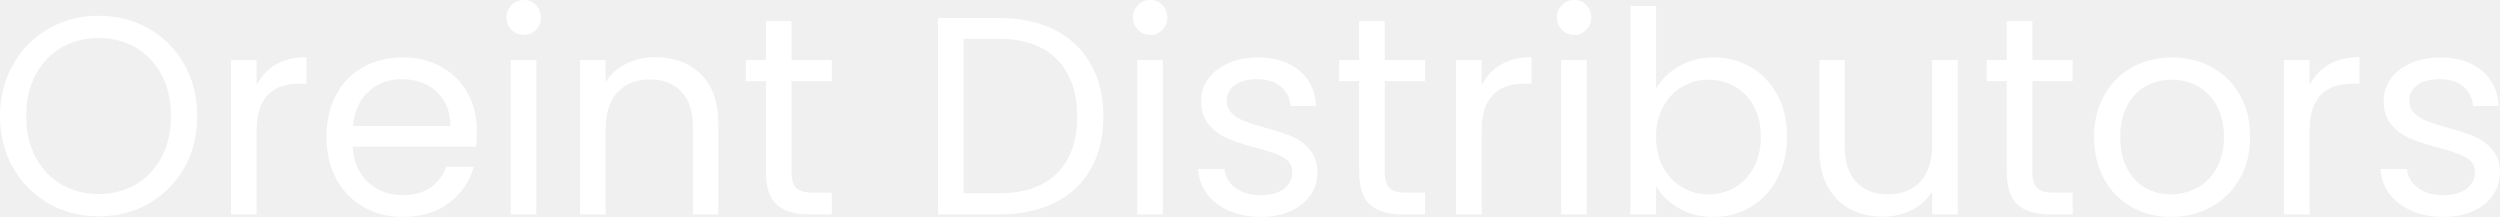
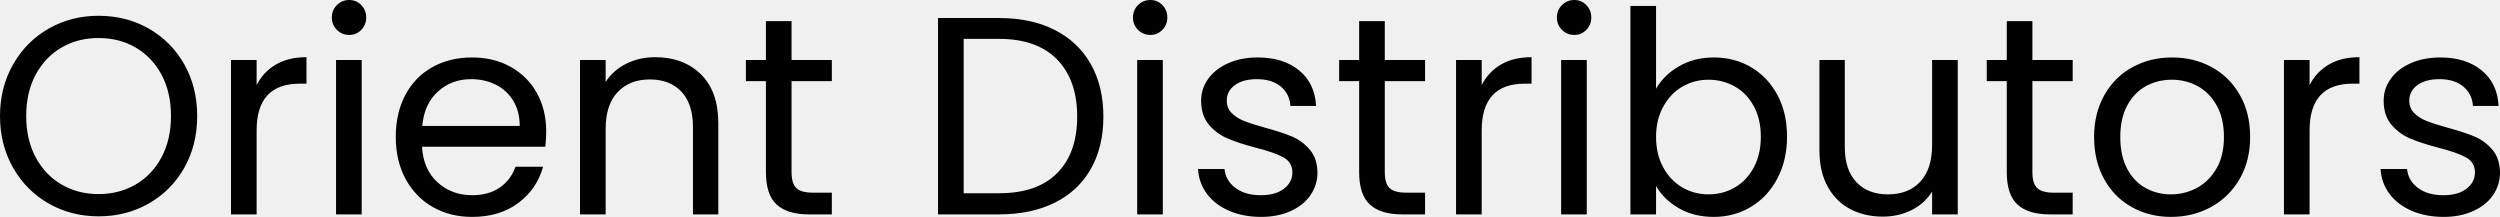
<svg xmlns="http://www.w3.org/2000/svg" viewBox="0 14.45 443.75 38.5" data-asc="1.05" width="443.75" height="38.5">
  <defs />
-   <g fill="#ffffff">
+   <g fill="#000000">
    <g transform="translate(0, 0)">
-       <path d="M17.50 52.85Q12.65 52.85 8.65 50.58Q4.65 48.30 2.33 44.23Q0 40.15 0 35.05Q0 29.95 2.33 25.88Q4.65 21.80 8.65 19.52Q12.65 17.25 17.50 17.25Q22.40 17.25 26.40 19.52Q30.40 21.80 32.70 25.85Q35 29.90 35 35.05Q35 40.20 32.70 44.25Q30.40 48.30 26.40 50.58Q22.40 52.85 17.50 52.85M17.50 48.90Q21.15 48.90 24.08 47.20Q27.00 45.50 28.68 42.35Q30.35 39.20 30.35 35.05Q30.35 30.85 28.68 27.72Q27.00 24.60 24.10 22.90Q21.20 21.20 17.50 21.20Q13.80 21.20 10.90 22.90Q8 24.60 6.32 27.72Q4.65 30.85 4.65 35.05Q4.65 39.20 6.32 42.35Q8 45.50 10.93 47.20Q13.85 48.90 17.50 48.90ZM45.55 29.55Q46.75 27.20 48.98 25.90Q51.20 24.60 54.40 24.60L54.40 29.30L53.20 29.30Q45.55 29.30 45.55 37.60L45.55 52.50L41.00 52.50L41.00 25.10L45.55 25.10L45.55 29.55ZM84.65 37.75Q84.65 39.05 84.50 40.50L62.60 40.50Q62.85 44.55 65.38 46.83Q67.90 49.10 71.50 49.10Q74.45 49.10 76.43 47.73Q78.40 46.35 79.20 44.05L84.10 44.05Q83.00 48 79.70 50.48Q76.40 52.95 71.50 52.95Q67.60 52.95 64.53 51.20Q61.45 49.45 59.70 46.23Q57.95 43 57.95 38.75Q57.95 34.50 59.65 31.30Q61.35 28.10 64.43 26.38Q67.50 24.65 71.50 24.65Q75.40 24.65 78.40 26.35Q81.40 28.05 83.03 31.02Q84.65 34 84.65 37.75M79.95 36.80Q79.95 34.20 78.80 32.33Q77.65 30.45 75.68 29.47Q73.70 28.50 71.30 28.50Q67.85 28.50 65.43 30.70Q63.00 32.90 62.65 36.80L79.95 36.80ZM93.00 20.65Q91.70 20.65 90.80 19.75Q89.90 18.85 89.90 17.55Q89.90 16.25 90.80 15.35Q91.70 14.45 93.00 14.45Q94.25 14.45 95.13 15.35Q96.00 16.25 96.00 17.55Q96.00 18.85 95.13 19.75Q94.25 20.65 93.00 20.65M95.20 25.10L95.20 52.50L90.65 52.50L90.65 25.10L95.20 25.10ZM116.30 24.60Q121.30 24.60 124.40 27.63Q127.50 30.65 127.50 36.35L127.50 52.50L123.00 52.50L123.00 37Q123.00 32.90 120.95 30.72Q118.90 28.55 115.35 28.55Q111.75 28.55 109.63 30.80Q107.50 33.05 107.50 37.35L107.50 52.50L102.95 52.50L102.95 25.10L107.50 25.10L107.50 29Q108.85 26.90 111.18 25.75Q113.50 24.60 116.30 24.60ZM140.50 28.85L140.50 45Q140.50 47 141.35 47.83Q142.20 48.65 144.30 48.65L147.65 48.65L147.65 52.50L143.55 52.50Q139.75 52.50 137.85 50.75Q135.95 49 135.95 45L135.95 28.85L132.40 28.85L132.40 25.10L135.95 25.10L135.95 18.20L140.50 18.20L140.50 25.10L147.65 25.10L147.65 28.85L140.50 28.85ZM177.35 17.65Q183.05 17.65 187.23 19.77Q191.40 21.90 193.63 25.85Q195.85 29.80 195.85 35.15Q195.85 40.50 193.63 44.42Q191.40 48.35 187.23 50.42Q183.05 52.50 177.35 52.50L166.50 52.50L166.50 17.65L177.35 17.65M177.35 48.75Q184.10 48.75 187.65 45.17Q191.20 41.60 191.20 35.15Q191.20 28.65 187.63 25Q184.05 21.35 177.35 21.35L171.05 21.35L171.05 48.75L177.35 48.75ZM204.20 20.65Q202.90 20.65 202 19.75Q201.10 18.85 201.10 17.55Q201.10 16.25 202 15.35Q202.90 14.45 204.20 14.45Q205.45 14.45 206.32 15.35Q207.20 16.25 207.20 17.55Q207.20 18.85 206.32 19.75Q205.45 20.65 204.20 20.65M206.40 25.10L206.40 52.50L201.85 52.50L201.85 25.10L206.40 25.10ZM223.85 52.95Q220.70 52.95 218.20 51.88Q215.70 50.80 214.25 48.88Q212.80 46.95 212.65 44.45L217.35 44.45Q217.55 46.50 219.28 47.80Q221 49.10 223.80 49.10Q226.40 49.10 227.90 47.95Q229.40 46.80 229.40 45.05Q229.40 43.25 227.80 42.38Q226.20 41.50 222.85 40.65Q219.80 39.85 217.88 39.02Q215.95 38.20 214.58 36.58Q213.20 34.95 213.20 32.30Q213.20 30.20 214.45 28.45Q215.70 26.70 218 25.67Q220.30 24.65 223.25 24.65Q227.80 24.65 230.60 26.95Q233.40 29.25 233.60 33.25L229.05 33.25Q228.90 31.10 227.33 29.80Q225.75 28.50 223.10 28.50Q220.65 28.50 219.20 29.55Q217.75 30.60 217.75 32.30Q217.75 33.65 218.63 34.52Q219.50 35.40 220.83 35.92Q222.15 36.45 224.50 37.10Q227.45 37.90 229.30 38.67Q231.15 39.45 232.48 41Q233.80 42.55 233.85 45.05Q233.85 47.30 232.60 49.10Q231.35 50.90 229.08 51.92Q226.80 52.95 223.85 52.95ZM245.80 28.85L245.80 45Q245.80 47 246.65 47.83Q247.50 48.65 249.60 48.65L252.95 48.65L252.95 52.50L248.85 52.50Q245.05 52.50 243.15 50.75Q241.25 49 241.25 45L241.25 28.85L237.70 28.85L237.70 25.10L241.25 25.10L241.25 18.20L245.80 18.20L245.80 25.10L252.95 25.10L252.95 28.85L245.80 28.85ZM263 29.55Q264.20 27.20 266.43 25.90Q268.65 24.60 271.85 24.60L271.85 29.30L270.65 29.30Q263 29.30 263 37.60L263 52.50L258.45 52.50L258.45 25.10L263 25.10L263 29.55ZM279.45 20.65Q278.15 20.65 277.25 19.75Q276.35 18.85 276.35 17.55Q276.35 16.25 277.25 15.35Q278.15 14.45 279.45 14.45Q280.70 14.45 281.57 15.35Q282.45 16.25 282.45 17.55Q282.45 18.85 281.57 19.75Q280.70 20.65 279.45 20.65M281.65 25.10L281.65 52.50L277.10 52.50L277.10 25.10L281.65 25.10ZM293.95 30.20Q295.35 27.75 298.05 26.20Q300.75 24.65 304.20 24.65Q307.90 24.65 310.85 26.40Q313.80 28.15 315.50 31.32Q317.20 34.50 317.20 38.70Q317.20 42.85 315.50 46.10Q313.80 49.35 310.82 51.15Q307.85 52.95 304.20 52.95Q300.65 52.95 297.98 51.40Q295.30 49.85 293.95 47.45L293.95 52.50L289.40 52.50L289.40 15.50L293.95 15.50L293.95 30.20M312.55 38.70Q312.55 35.60 311.30 33.30Q310.05 31 307.93 29.80Q305.80 28.60 303.25 28.60Q300.75 28.60 298.63 29.82Q296.50 31.05 295.23 33.38Q293.95 35.70 293.95 38.75Q293.95 41.85 295.23 44.17Q296.50 46.50 298.63 47.73Q300.75 48.95 303.25 48.95Q305.80 48.95 307.93 47.73Q310.05 46.50 311.30 44.17Q312.55 41.85 312.55 38.70ZM347.50 25.10L347.50 52.50L342.95 52.50L342.95 48.45Q341.65 50.55 339.33 51.73Q337 52.90 334.20 52.90Q331 52.90 328.45 51.58Q325.90 50.25 324.43 47.60Q322.95 44.95 322.95 41.15L322.95 25.10L327.45 25.10L327.45 40.55Q327.45 44.60 329.50 46.77Q331.55 48.95 335.10 48.95Q338.75 48.95 340.85 46.70Q342.95 44.45 342.95 40.15L342.95 25.10L347.50 25.10ZM360.75 28.85L360.75 45Q360.75 47 361.60 47.83Q362.45 48.65 364.55 48.65L367.90 48.65L367.90 52.50L363.80 52.50Q360 52.50 358.10 50.75Q356.20 49 356.20 45L356.20 28.85L352.65 28.85L352.65 25.10L356.20 25.10L356.20 18.20L360.75 18.20L360.75 25.10L367.90 25.10L367.90 28.85L360.75 28.85ZM385.35 52.95Q381.50 52.95 378.38 51.20Q375.25 49.45 373.48 46.23Q371.70 43 371.70 38.75Q371.70 34.55 373.53 31.32Q375.35 28.10 378.50 26.38Q381.65 24.65 385.55 24.65Q389.45 24.65 392.60 26.38Q395.75 28.10 397.57 31.30Q399.40 34.50 399.40 38.75Q399.40 43 397.53 46.23Q395.65 49.45 392.45 51.20Q389.25 52.95 385.35 52.95M385.35 48.95Q387.80 48.95 389.95 47.80Q392.10 46.65 393.43 44.35Q394.75 42.05 394.75 38.75Q394.75 35.45 393.45 33.15Q392.15 30.85 390.05 29.72Q387.95 28.60 385.50 28.60Q383 28.60 380.93 29.72Q378.85 30.85 377.60 33.15Q376.35 35.45 376.35 38.75Q376.35 42.10 377.57 44.40Q378.80 46.70 380.85 47.83Q382.90 48.95 385.35 48.95ZM409.95 29.55Q411.15 27.20 413.38 25.90Q415.60 24.60 418.80 24.60L418.80 29.30L417.60 29.30Q409.95 29.30 409.95 37.60L409.95 52.50L405.40 52.50L405.40 25.10L409.95 25.10L409.95 29.55ZM433.75 52.95Q430.60 52.95 428.10 51.88Q425.60 50.80 424.15 48.88Q422.70 46.95 422.55 44.45L427.25 44.45Q427.45 46.50 429.18 47.80Q430.90 49.10 433.70 49.10Q436.30 49.10 437.80 47.95Q439.30 46.80 439.30 45.05Q439.30 43.25 437.70 42.38Q436.10 41.50 432.75 40.65Q429.70 39.85 427.77 39.02Q425.85 38.20 424.47 36.58Q423.10 34.95 423.10 32.30Q423.10 30.20 424.35 28.45Q425.60 26.70 427.90 25.67Q430.20 24.65 433.15 24.65Q437.70 24.65 440.50 26.95Q443.30 29.25 443.50 33.25L438.95 33.25Q438.80 31.10 437.22 29.80Q435.65 28.50 433 28.50Q430.55 28.50 429.10 29.55Q427.65 30.60 427.65 32.30Q427.65 33.65 428.52 34.52Q429.40 35.40 430.72 35.92Q432.05 36.45 434.40 37.10Q437.35 37.90 439.20 38.67Q441.05 39.45 442.38 41Q443.70 42.55 443.75 45.05Q443.75 47.30 442.50 49.10Q441.25 50.90 438.97 51.92Q436.70 52.95 433.75 52.95Z" />
+       <path d="M17.50 52.85Q12.65 52.85 8.65 50.58Q4.65 48.30 2.33 44.23Q0 40.15 0 35.05Q0 29.95 2.33 25.88Q4.65 21.80 8.65 19.52Q12.65 17.25 17.50 17.25Q22.40 17.25 26.40 19.52Q30.40 21.80 32.70 25.85Q35 29.90 35 35.05Q35 40.20 32.70 44.25Q30.40 48.30 26.40 50.58Q22.40 52.85 17.50 52.85M17.50 48.90Q21.15 48.90 24.08 47.20Q27.00 45.50 28.68 42.35Q30.35 39.20 30.35 35.05Q30.35 30.85 28.68 27.72Q27.00 24.60 24.10 22.90Q21.20 21.20 17.50 21.20Q13.80 21.20 10.90 22.90Q8 24.60 6.32 27.72Q4.65 30.85 4.65 35.05Q4.65 39.20 6.32 42.35Q8 45.50 10.93 47.20Q13.85 48.90 17.50 48.90ZM45.55 29.55Q46.75 27.20 48.98 25.90Q51.20 24.60 54.40 24.60L54.40 29.30L53.20 29.30Q45.55 29.30 45.55 37.60L45.55 52.50L41.00 52.50L41.00 25.10L45.55 25.10L45.55 29.55ZM62.00 20.65Q60.70 20.65 59.80 19.75Q58.90 18.85 58.90 17.55Q58.90 16.25 59.80 15.35Q60.70 14.45 62.00 14.45Q63.25 14.45 64.13 15.35Q65.00 16.25 65.00 17.55Q65.00 18.85 64.13 19.75Q63.25 20.65 62.00 20.65M64.20 25.10L64.20 52.50L59.65 52.50L59.65 25.10L64.20 25.10ZM96.95 37.75Q96.95 39.05 96.80 40.50L74.90 40.50Q75.15 44.55 77.68 46.83Q80.20 49.10 83.80 49.10Q86.75 49.10 88.73 47.73Q90.70 46.35 91.50 44.05L96.40 44.05Q95.30 48 92.00 50.48Q88.70 52.95 83.80 52.95Q79.90 52.95 76.83 51.20Q73.75 49.45 72.00 46.23Q70.25 43 70.25 38.75Q70.25 34.50 71.95 31.30Q73.65 28.10 76.73 26.38Q79.80 24.65 83.80 24.65Q87.70 24.65 90.70 26.35Q93.70 28.05 95.33 31.02Q96.95 34 96.95 37.75M92.25 36.80Q92.25 34.20 91.10 32.33Q89.95 30.45 87.98 29.47Q86.00 28.50 83.60 28.50Q80.15 28.50 77.73 30.70Q75.30 32.90 74.95 36.80L92.25 36.80ZM116.30 24.60Q121.30 24.60 124.40 27.63Q127.50 30.65 127.50 36.35L127.50 52.50L123.00 52.50L123.00 37Q123.00 32.90 120.95 30.72Q118.90 28.55 115.35 28.55Q111.75 28.55 109.63 30.80Q107.50 33.05 107.50 37.35L107.50 52.50L102.95 52.50L102.95 25.10L107.50 25.10L107.50 29Q108.85 26.90 111.18 25.75Q113.50 24.60 116.30 24.60ZM140.50 28.85L140.50 45Q140.50 47 141.35 47.83Q142.20 48.65 144.30 48.65L147.65 48.65L147.65 52.50L143.55 52.50Q139.75 52.50 137.85 50.75Q135.95 49 135.95 45L135.95 28.85L132.40 28.85L132.40 25.10L135.95 25.10L135.95 18.20L140.50 18.20L140.50 25.10L147.65 25.10L147.65 28.85L140.50 28.85ZM177.35 17.65Q183.05 17.65 187.23 19.77Q191.40 21.90 193.63 25.85Q195.85 29.80 195.85 35.15Q195.85 40.50 193.63 44.42Q191.40 48.35 187.23 50.42Q183.05 52.50 177.35 52.50L166.50 52.50L166.50 17.65L177.35 17.65M177.35 48.75Q184.10 48.75 187.65 45.17Q191.20 41.60 191.20 35.15Q191.20 28.65 187.63 25Q184.05 21.35 177.35 21.35L171.05 21.35L171.05 48.75L177.35 48.75ZM204.20 20.65Q202.90 20.65 202 19.75Q201.10 18.85 201.10 17.55Q201.10 16.25 202 15.35Q202.90 14.45 204.20 14.45Q205.45 14.45 206.32 15.35Q207.20 16.25 207.20 17.55Q207.20 18.85 206.32 19.75Q205.45 20.65 204.20 20.65M206.40 25.10L206.40 52.50L201.85 52.50L201.85 25.10L206.40 25.10ZM223.85 52.95Q220.70 52.95 218.20 51.88Q215.70 50.80 214.25 48.88Q212.80 46.95 212.65 44.45L217.35 44.45Q217.55 46.50 219.28 47.80Q221 49.10 223.80 49.10Q226.40 49.10 227.90 47.95Q229.40 46.80 229.40 45.05Q229.40 43.25 227.80 42.38Q226.20 41.50 222.85 40.65Q219.80 39.85 217.88 39.02Q215.95 38.20 214.58 36.58Q213.20 34.95 213.20 32.30Q213.20 30.20 214.45 28.45Q215.70 26.70 218 25.67Q220.30 24.65 223.25 24.65Q227.80 24.65 230.60 26.95Q233.40 29.25 233.60 33.25L229.05 33.25Q228.90 31.10 227.33 29.80Q225.75 28.50 223.10 28.50Q220.65 28.50 219.20 29.55Q217.75 30.60 217.75 32.30Q217.75 33.65 218.63 34.52Q219.50 35.40 220.83 35.92Q222.15 36.45 224.50 37.10Q227.45 37.90 229.30 38.67Q231.15 39.45 232.48 41Q233.80 42.55 233.85 45.05Q233.85 47.30 232.60 49.10Q231.35 50.90 229.08 51.92Q226.80 52.95 223.85 52.95ZM245.80 28.85L245.80 45Q245.80 47 246.65 47.83Q247.50 48.65 249.60 48.65L252.95 48.65L252.95 52.50L248.85 52.50Q245.05 52.50 243.15 50.75Q241.25 49 241.25 45L241.25 28.85L237.70 28.85L237.70 25.10L241.25 25.10L241.25 18.20L245.80 18.20L245.80 25.10L252.95 25.10L252.95 28.85L245.80 28.85ZM263 29.55Q264.20 27.20 266.43 25.90Q268.65 24.60 271.85 24.60L271.85 29.30L270.65 29.30Q263 29.30 263 37.60L263 52.50L258.45 52.50L258.45 25.10L263 25.10L263 29.55ZM279.45 20.65Q278.15 20.65 277.25 19.75Q276.35 18.85 276.35 17.55Q276.35 16.25 277.25 15.35Q278.15 14.45 279.45 14.45Q280.70 14.45 281.57 15.35Q282.45 16.25 282.45 17.55Q282.45 18.85 281.57 19.75Q280.70 20.65 279.45 20.65M281.65 25.10L281.65 52.50L277.10 52.50L277.10 25.10L281.65 25.10ZM293.95 30.20Q295.35 27.75 298.05 26.20Q300.75 24.65 304.20 24.65Q307.90 24.65 310.85 26.40Q313.80 28.15 315.50 31.32Q317.20 34.50 317.20 38.70Q317.20 42.85 315.50 46.10Q313.80 49.35 310.82 51.15Q307.85 52.95 304.20 52.95Q300.65 52.95 297.98 51.40Q295.30 49.85 293.95 47.45L293.95 52.50L289.40 52.50L289.40 15.50L293.95 15.50L293.95 30.20M312.55 38.70Q312.55 35.60 311.30 33.30Q310.05 31 307.93 29.80Q305.80 28.60 303.25 28.60Q300.75 28.60 298.63 29.82Q296.50 31.05 295.23 33.38Q293.95 35.70 293.95 38.75Q293.95 41.85 295.23 44.17Q296.50 46.50 298.63 47.73Q300.75 48.95 303.25 48.95Q305.80 48.95 307.93 47.73Q310.05 46.50 311.30 44.17Q312.55 41.85 312.55 38.70ZM347.50 25.10L347.50 52.50L342.95 52.50L342.95 48.45Q341.65 50.55 339.33 51.73Q337 52.90 334.20 52.90Q331 52.90 328.45 51.58Q325.90 50.25 324.43 47.60Q322.95 44.95 322.95 41.15L322.95 25.10L327.45 25.10L327.45 40.55Q327.45 44.60 329.50 46.77Q331.55 48.95 335.10 48.95Q338.75 48.95 340.85 46.70Q342.95 44.45 342.95 40.15L342.95 25.10L347.50 25.10ZM360.75 28.85L360.75 45Q360.75 47 361.60 47.83Q362.45 48.65 364.55 48.65L367.90 48.65L367.90 52.50L363.80 52.50Q360 52.50 358.10 50.75Q356.20 49 356.20 45L356.20 28.85L352.65 28.85L352.65 25.10L356.20 25.10L356.20 18.20L360.75 18.20L360.75 25.10L367.90 25.10L367.90 28.85L360.75 28.85ZM385.35 52.95Q381.50 52.95 378.38 51.20Q375.25 49.45 373.48 46.23Q371.70 43 371.70 38.75Q371.70 34.55 373.53 31.32Q375.35 28.10 378.50 26.38Q381.65 24.65 385.55 24.65Q389.45 24.65 392.60 26.38Q395.75 28.10 397.57 31.30Q399.40 34.50 399.40 38.75Q399.40 43 397.53 46.23Q395.65 49.45 392.45 51.20Q389.25 52.95 385.35 52.95M385.35 48.95Q387.80 48.95 389.95 47.80Q392.10 46.65 393.43 44.35Q394.75 42.05 394.75 38.75Q394.75 35.45 393.45 33.15Q392.15 30.85 390.05 29.72Q387.95 28.60 385.50 28.60Q383 28.60 380.93 29.72Q378.85 30.85 377.60 33.15Q376.35 35.45 376.35 38.75Q376.35 42.10 377.57 44.40Q378.80 46.70 380.85 47.83Q382.90 48.95 385.35 48.95ZM409.95 29.55Q411.15 27.20 413.38 25.90Q415.60 24.60 418.80 24.60L418.80 29.30L417.60 29.30Q409.95 29.30 409.95 37.60L409.95 52.50L405.40 52.50L405.40 25.10L409.95 25.10L409.95 29.55ZM433.75 52.95Q430.60 52.95 428.10 51.88Q425.60 50.80 424.15 48.88Q422.70 46.95 422.55 44.45L427.25 44.45Q427.45 46.50 429.18 47.80Q430.90 49.10 433.70 49.10Q436.30 49.10 437.80 47.95Q439.30 46.80 439.30 45.05Q439.30 43.25 437.70 42.38Q436.10 41.50 432.75 40.65Q429.70 39.85 427.77 39.02Q425.85 38.20 424.47 36.58Q423.10 34.95 423.10 32.30Q423.10 30.20 424.35 28.45Q425.60 26.70 427.90 25.67Q430.20 24.65 433.15 24.65Q437.70 24.65 440.50 26.95Q443.30 29.25 443.50 33.25L438.95 33.25Q438.80 31.10 437.22 29.80Q435.65 28.50 433 28.50Q430.55 28.50 429.10 29.55Q427.65 30.60 427.65 32.30Q427.65 33.65 428.52 34.52Q429.40 35.40 430.72 35.92Q432.05 36.45 434.40 37.10Q437.35 37.90 439.20 38.67Q441.05 39.45 442.38 41Q443.70 42.55 443.75 45.05Q443.75 47.30 442.50 49.10Q441.25 50.90 438.97 51.92Q436.70 52.95 433.75 52.95Z" />
    </g>
  </g>
</svg>
